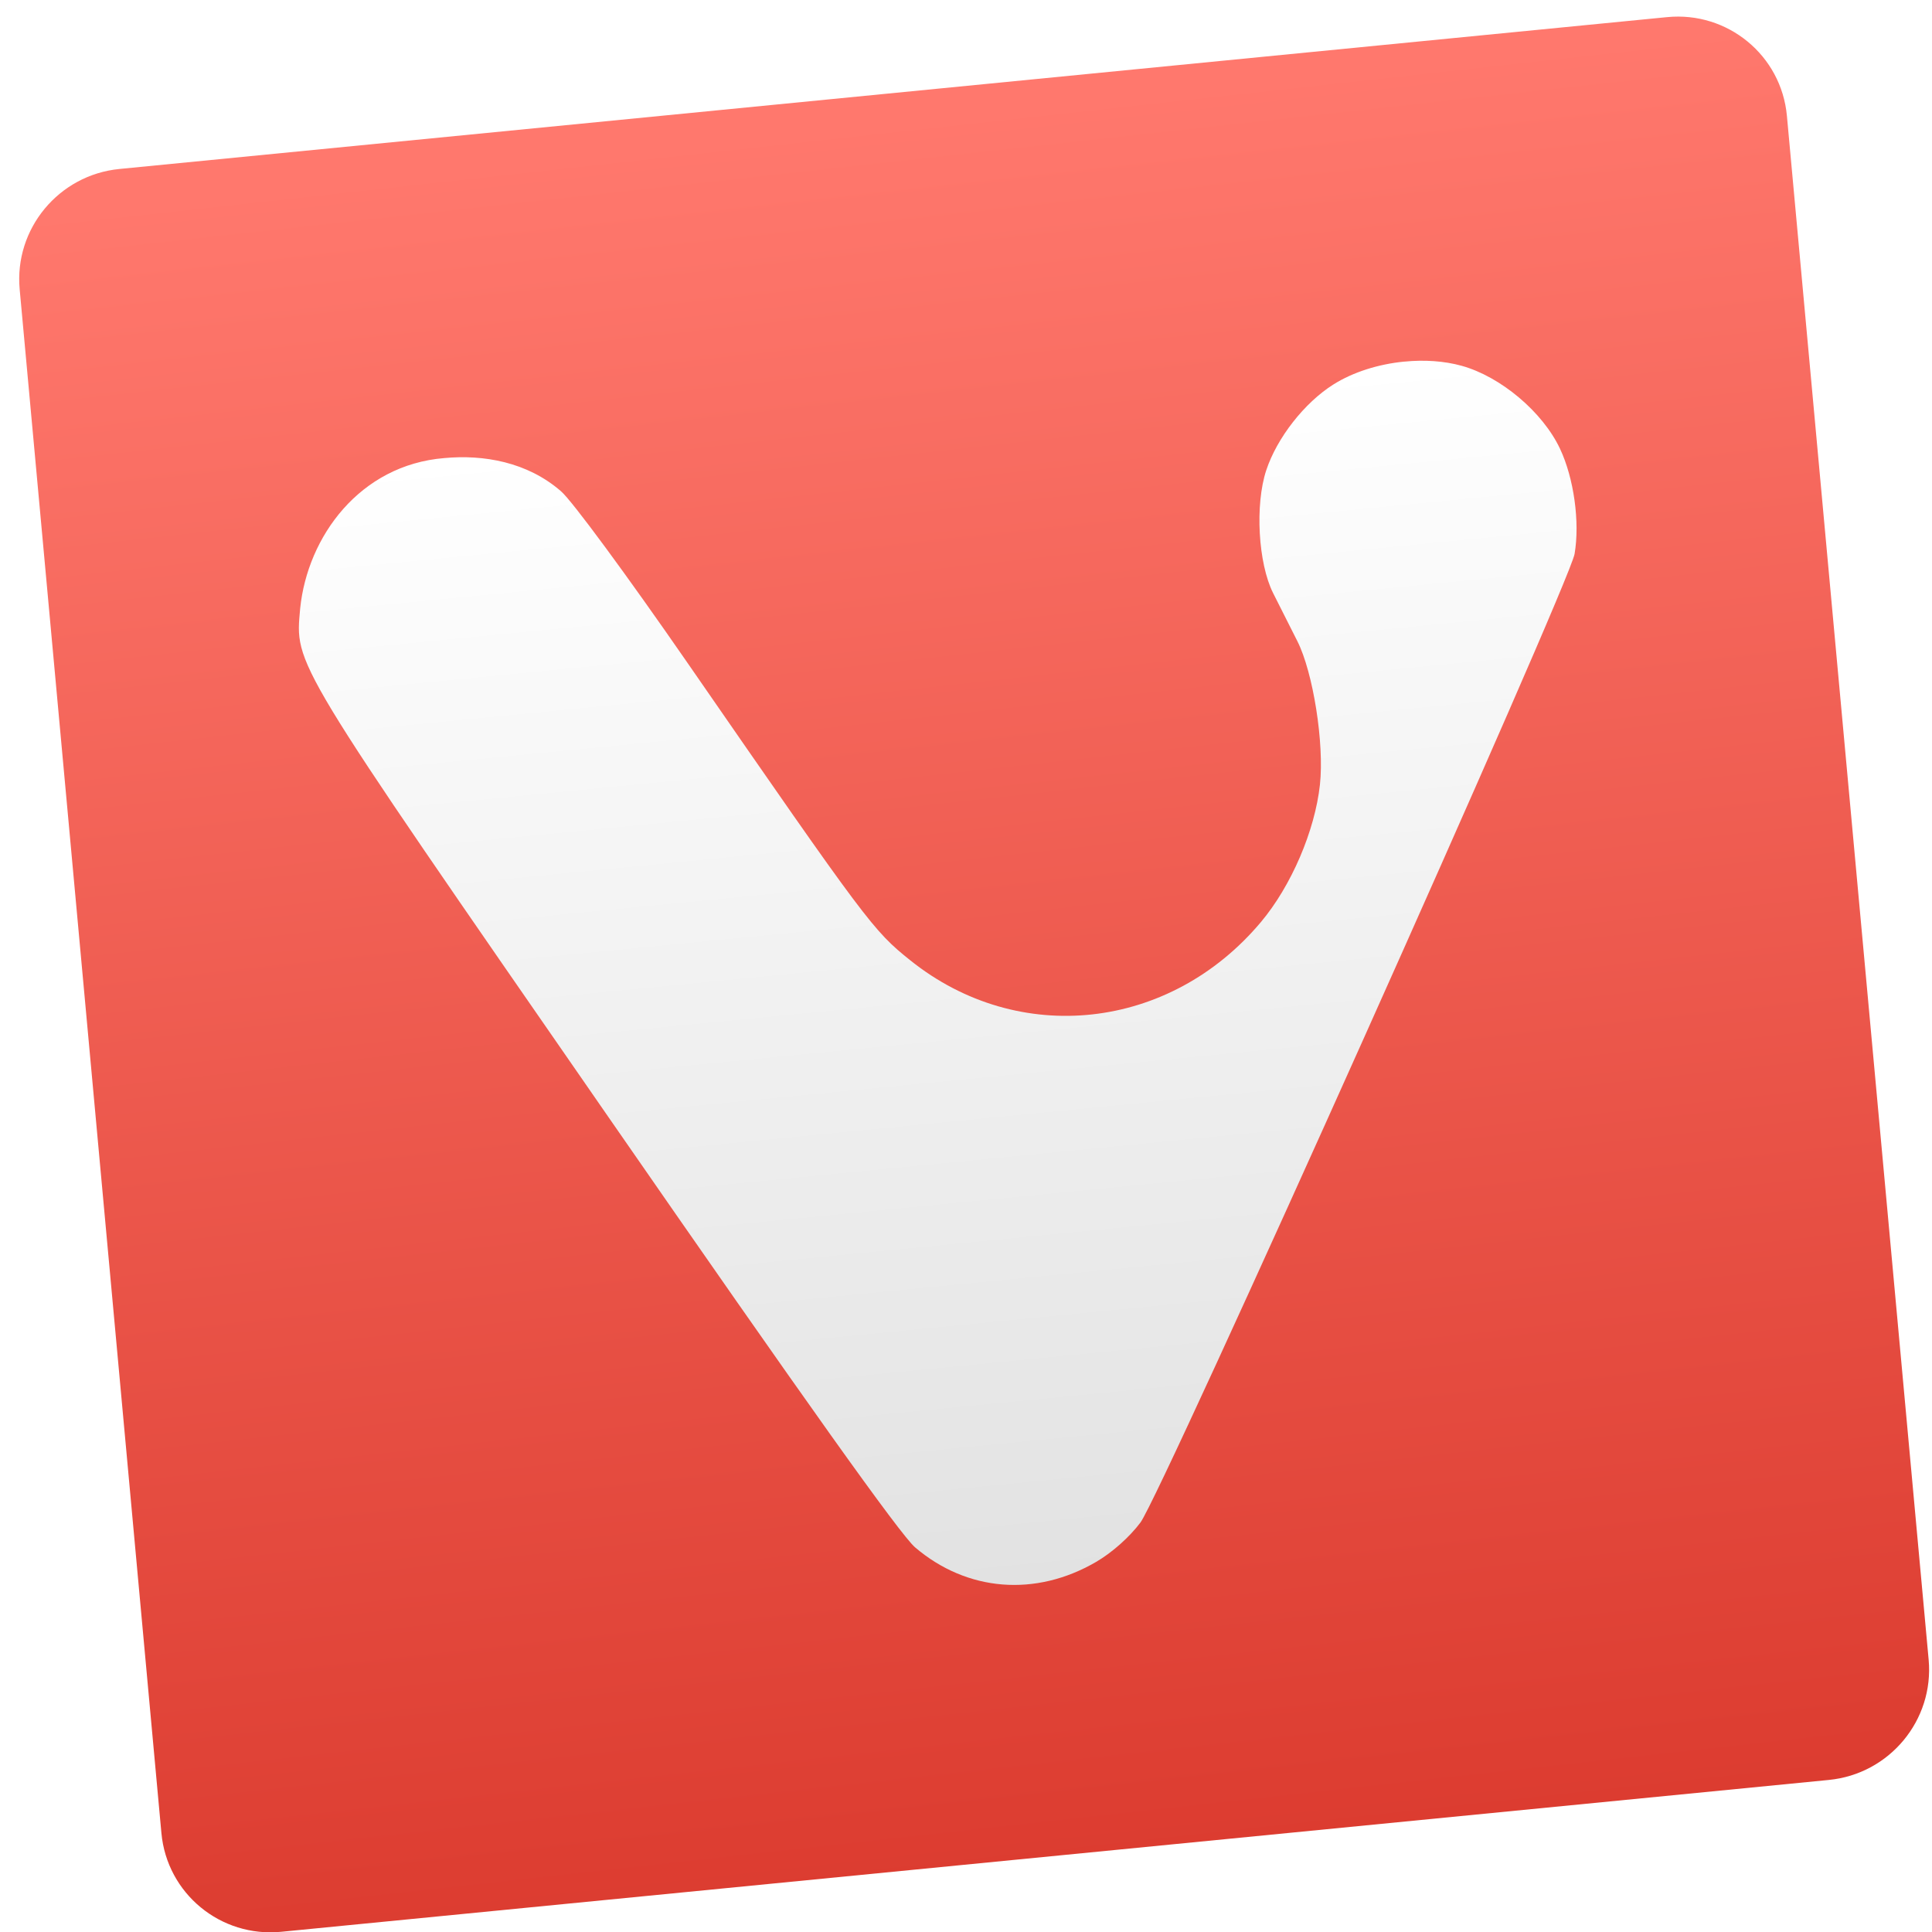
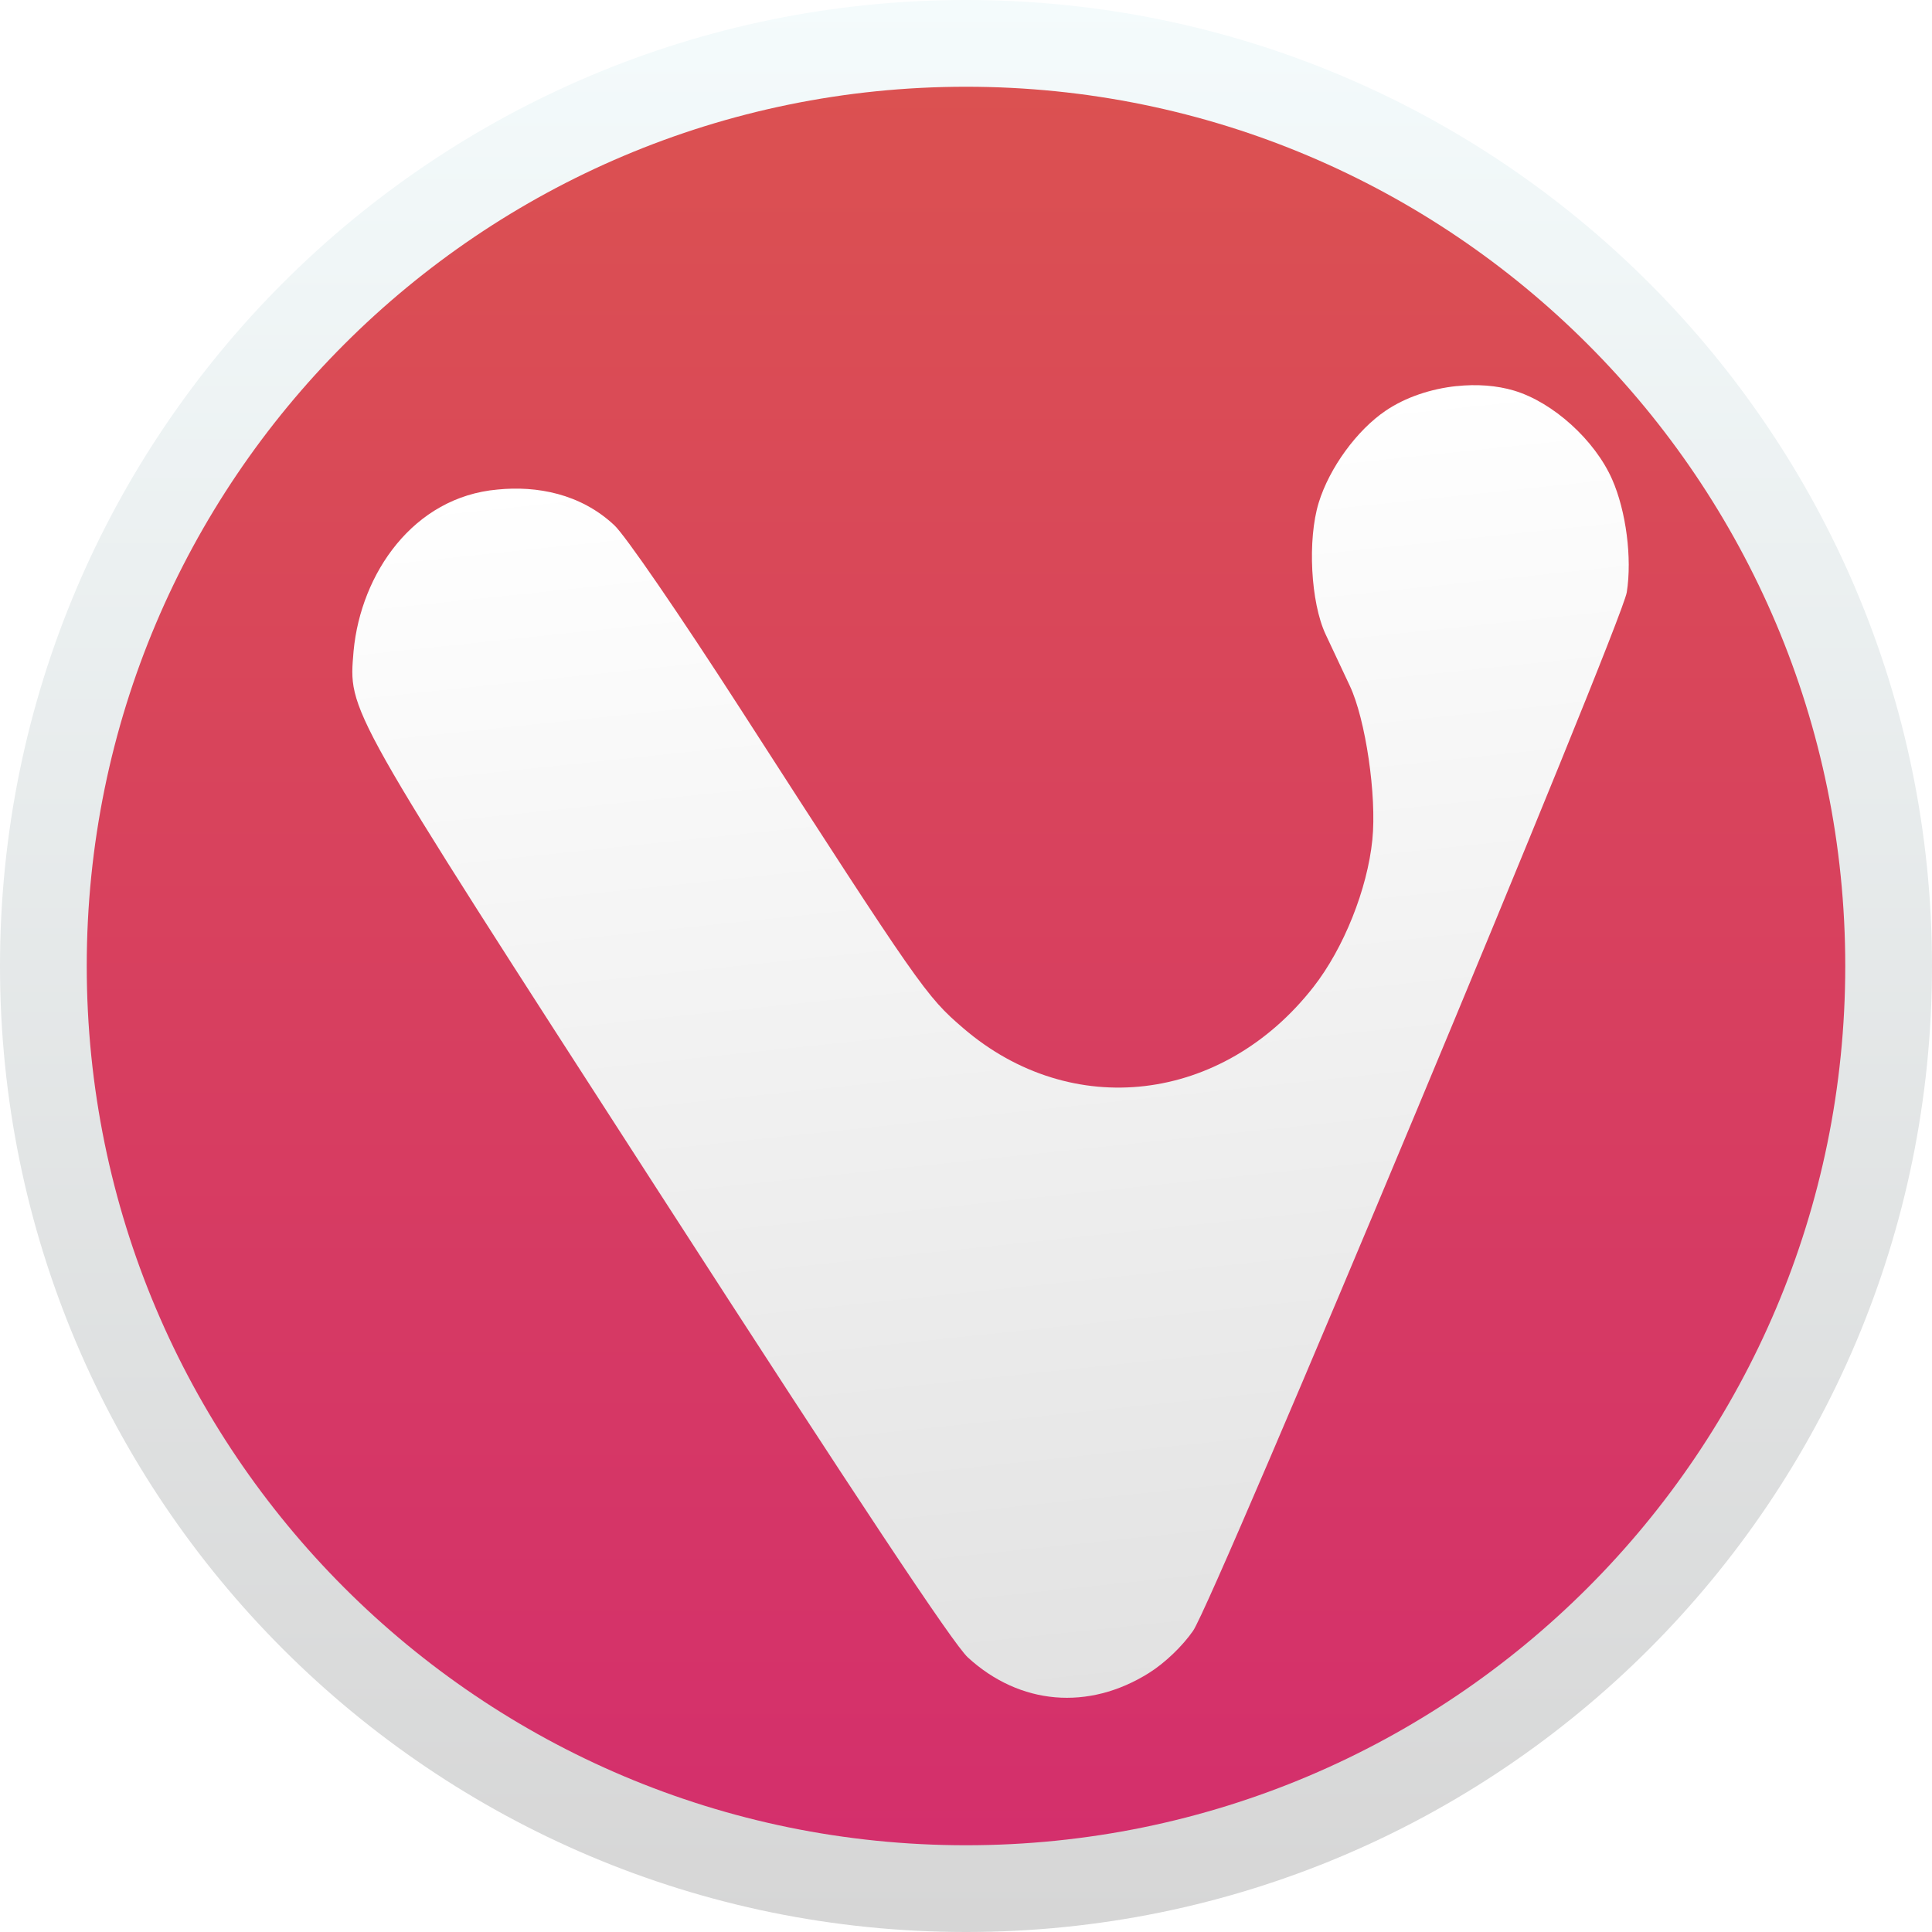
- <svg xmlns="http://www.w3.org/2000/svg" viewBox="0 0 48 48" version="1.1" id="svg20">
-   <defs id="defs12">
-     <linearGradient id="0" y1="44.725" x2="0" y2="12.725" gradientUnits="userSpaceOnUse">
+ <svg xmlns="http://www.w3.org/2000/svg" xmlns:xlink="http://www.w3.org/1999/xlink" width="200" height="200" id="svg2" version="1.1">
+   <defs id="defs4">
+     <linearGradient id="linearGradient4829">
+       <stop style="stop-color:#f4fbfc;stop-opacity:1;" offset="0" id="stop4831" />
+       <stop style="stop-color:#d6d6d6;stop-opacity:1;" offset="1" id="stop4833" />
+     </linearGradient>
+     <clipPath clipPathUnits="userSpaceOnUse" id="clipPath4282">
+       <rect style="color:#000000;fill:#4d4d4d;fill-opacity:1;fill-rule:nonzero;stroke:none;stroke-width:9.134;marker:none;visibility:visible;display:inline;overflow:visible;enable-background:accumulate" id="rect4284" width="246.875" height="234.375" x="462.5" y="1646.112" ry="17" rx="17" />
+     </clipPath>
+     <linearGradient xlink:href="#linearGradient4829" id="linearGradient4835" x1="102.298" y1="-0.427" x2="102.298" y2="199.165" gradientUnits="userSpaceOnUse" />
+     <linearGradient xlink:href="#linearGradient5423" id="linearGradient5429" x1="408.662" y1="44.604" x2="408.662" y2="562.05" gradientUnits="userSpaceOnUse" />
+     <linearGradient id="linearGradient5423">
+       <stop style="stop-color:#db5151;stop-opacity:1;" offset="0" id="stop5425" />
+       <stop style="stop-color:#d42f6c;stop-opacity:1;" offset="1" id="stop5427" />
+     </linearGradient>
+     <linearGradient y2="654.535" x2="173.145" y1="-284.575" x1="173.145" gradientUnits="userSpaceOnUse" id="linearGradient5448" xlink:href="#linearGradient4829" gradientTransform="matrix(0.2129676,0,0,0.2129676,66.39105,912.9674)" />
+     <linearGradient xlink:href="#linearGradient5423" id="linearGradient5473" x1="99.036" y1="-0.505" x2="99.036" y2="199.84" gradientUnits="userSpaceOnUse" />
+     <linearGradient xlink:href="#linearGradient5423" id="linearGradient6197" gradientUnits="userSpaceOnUse" x1="99.036" y1="-0.505" x2="99.036" y2="199.84" />
+     <linearGradient gradientTransform="matrix(3.807587,-0.4009662,0.3487039,4.076394,-179.0548,874.7237)" id="0" y1="44.725" x2="0" y2="12.725" gradientUnits="userSpaceOnUse">
      <stop stop-color="#e2e2e2" id="stop2" />
      <stop offset="1" stop-color="#fff" id="stop4" />
    </linearGradient>
-     <linearGradient gradientUnits="userSpaceOnUse" y2="-26.05" x2="-125.19" y1="73.5" x1="-123.97" id="1" gradientTransform="matrix(0.49433,0,0,0.4778,135.02,17.227)">
-       <stop stop-color="#dc3c30" id="stop7" />
-       <stop offset="1" stop-color="#ff786d" id="stop9" />
-     </linearGradient>
  </defs>
-   <g transform="matrix(0.9147205,-0.08974901,0.08377133,0.9124267,-44.35173,5.043242)" id="g18" style="enable-background:new">
-     <rect width="48" height="48" x="48.37" y="4.125" rx="2.982" id="rect14" style="fill:url(#1);fill-rule:evenodd" />
-     <path d="m 85.46,12.725 c -0.695,10e-5 -1.399,0.146 -1.962,0.43 -0.823,0.414 -1.652,1.292 -2.02,2.139 -0.391,0.9 -0.447,2.488 -0.118,3.331 0.139,0.357 0.379,0.97 0.534,1.362 0.348,0.886 0.474,2.836 0.253,3.931 -0.249,1.233 -1.022,2.657 -1.928,3.552 -2.719,2.686 -6.829,2.733 -9.529,0.109 -0.932,-0.906 -1.064,-1.122 -5.27,-8.628 -1.428,-2.548 -2.709,-4.682 -2.976,-4.958 -0.836,-0.884 -1.998,-1.201 -3.062,-1.206 -2.288,-0.037 -3.874,1.753 -4.25,3.675 -0.278,1.538 -0.406,1.273 6.985,14.444 4.665,8.313 6.882,12.145 7.246,12.522 1.288,1.334 3.123,1.665 4.84,0.872 0.451,-0.208 0.962,-0.583 1.289,-0.945 0.639,-0.709 13.862,-24.18 14.08,-24.989 0.225,-0.846 0.169,-2.049 -0.134,-2.881 -0.376,-1.035 -1.415,-2.097 -2.439,-2.494 -0.46,-0.178 -0.995,-0.266 -1.536,-0.265" id="path16" style="fill:url(#0)" />
+   <g id="layer1" transform="translate(0,-852.3622)">
+     <path style="color:#000000;fill:url(#linearGradient4835);fill-opacity:1;fill-rule:nonzero;stroke:none;stroke-width:9.134;marker:none;visibility:visible;display:inline;overflow:visible;enable-background:accumulate" id="path4188" d="M 200,100 A 100,100 0 0 1 100,200 100,100 0 0 1 0,100 100,100 0 0 1 100,0 100,100 0 0 1 200,100 Z" transform="translate(0,852.3622)" />
+     <path style="color:#000000;fill:url(#linearGradient6197);fill-opacity:1;fill-rule:nonzero;stroke:none;stroke-width:9.134;marker:none;visibility:visible;display:inline;overflow:visible;enable-background:accumulate" id="path4188-6" d="M 200,100 A 100,100 0 0 1 100,200 100,100 0 0 1 0,100 100,100 0 0 1 100,0 100,100 0 0 1 200,100 Z" transform="matrix(0.9102041,0,0,0.9102041,8.979592,861.3418)" />
+     <path d="m 150.779,892.329 c -2.646,0.279 -5.276,1.156 -7.321,2.54 -2.989,2.018 -5.84,5.929 -6.945,9.529 -1.175,3.826 -0.834,10.321 0.712,13.626 0.654,1.4 1.781,3.802 2.508,5.338 1.634,3.472 2.794,11.371 2.334,15.923 -0.518,5.126 -2.965,11.241 -6.102,15.252 -9.416,12.039 -25.049,13.879 -36.244,4.265 -3.865,-3.32 -4.443,-4.147 -23.075,-33.058 -6.326,-9.814 -11.947,-17.999 -13.06,-19.017 -3.491,-3.268 -8.026,-4.095 -12.079,-3.688 -8.725,0.767 -14.139,8.699 -14.901,16.685 -0.522,6.381 -1.102,5.352 31.633,56.079 20.661,32.017 30.439,46.748 31.956,48.139 5.369,4.921 12.472,5.535 18.733,1.614 1.645,-1.029 3.46,-2.762 4.578,-4.369 2.186,-3.146 44.349,-104.125 44.897,-107.511 0.562,-3.539 -0.071,-8.42 -1.515,-11.69 -1.793,-4.068 -6.119,-7.981 -10.156,-9.189 -1.814,-0.541 -3.881,-0.685 -5.941,-0.464" id="path16" style="fill:url(#0);stroke-width:3.957;enable-background:new" />
  </g>
</svg>
